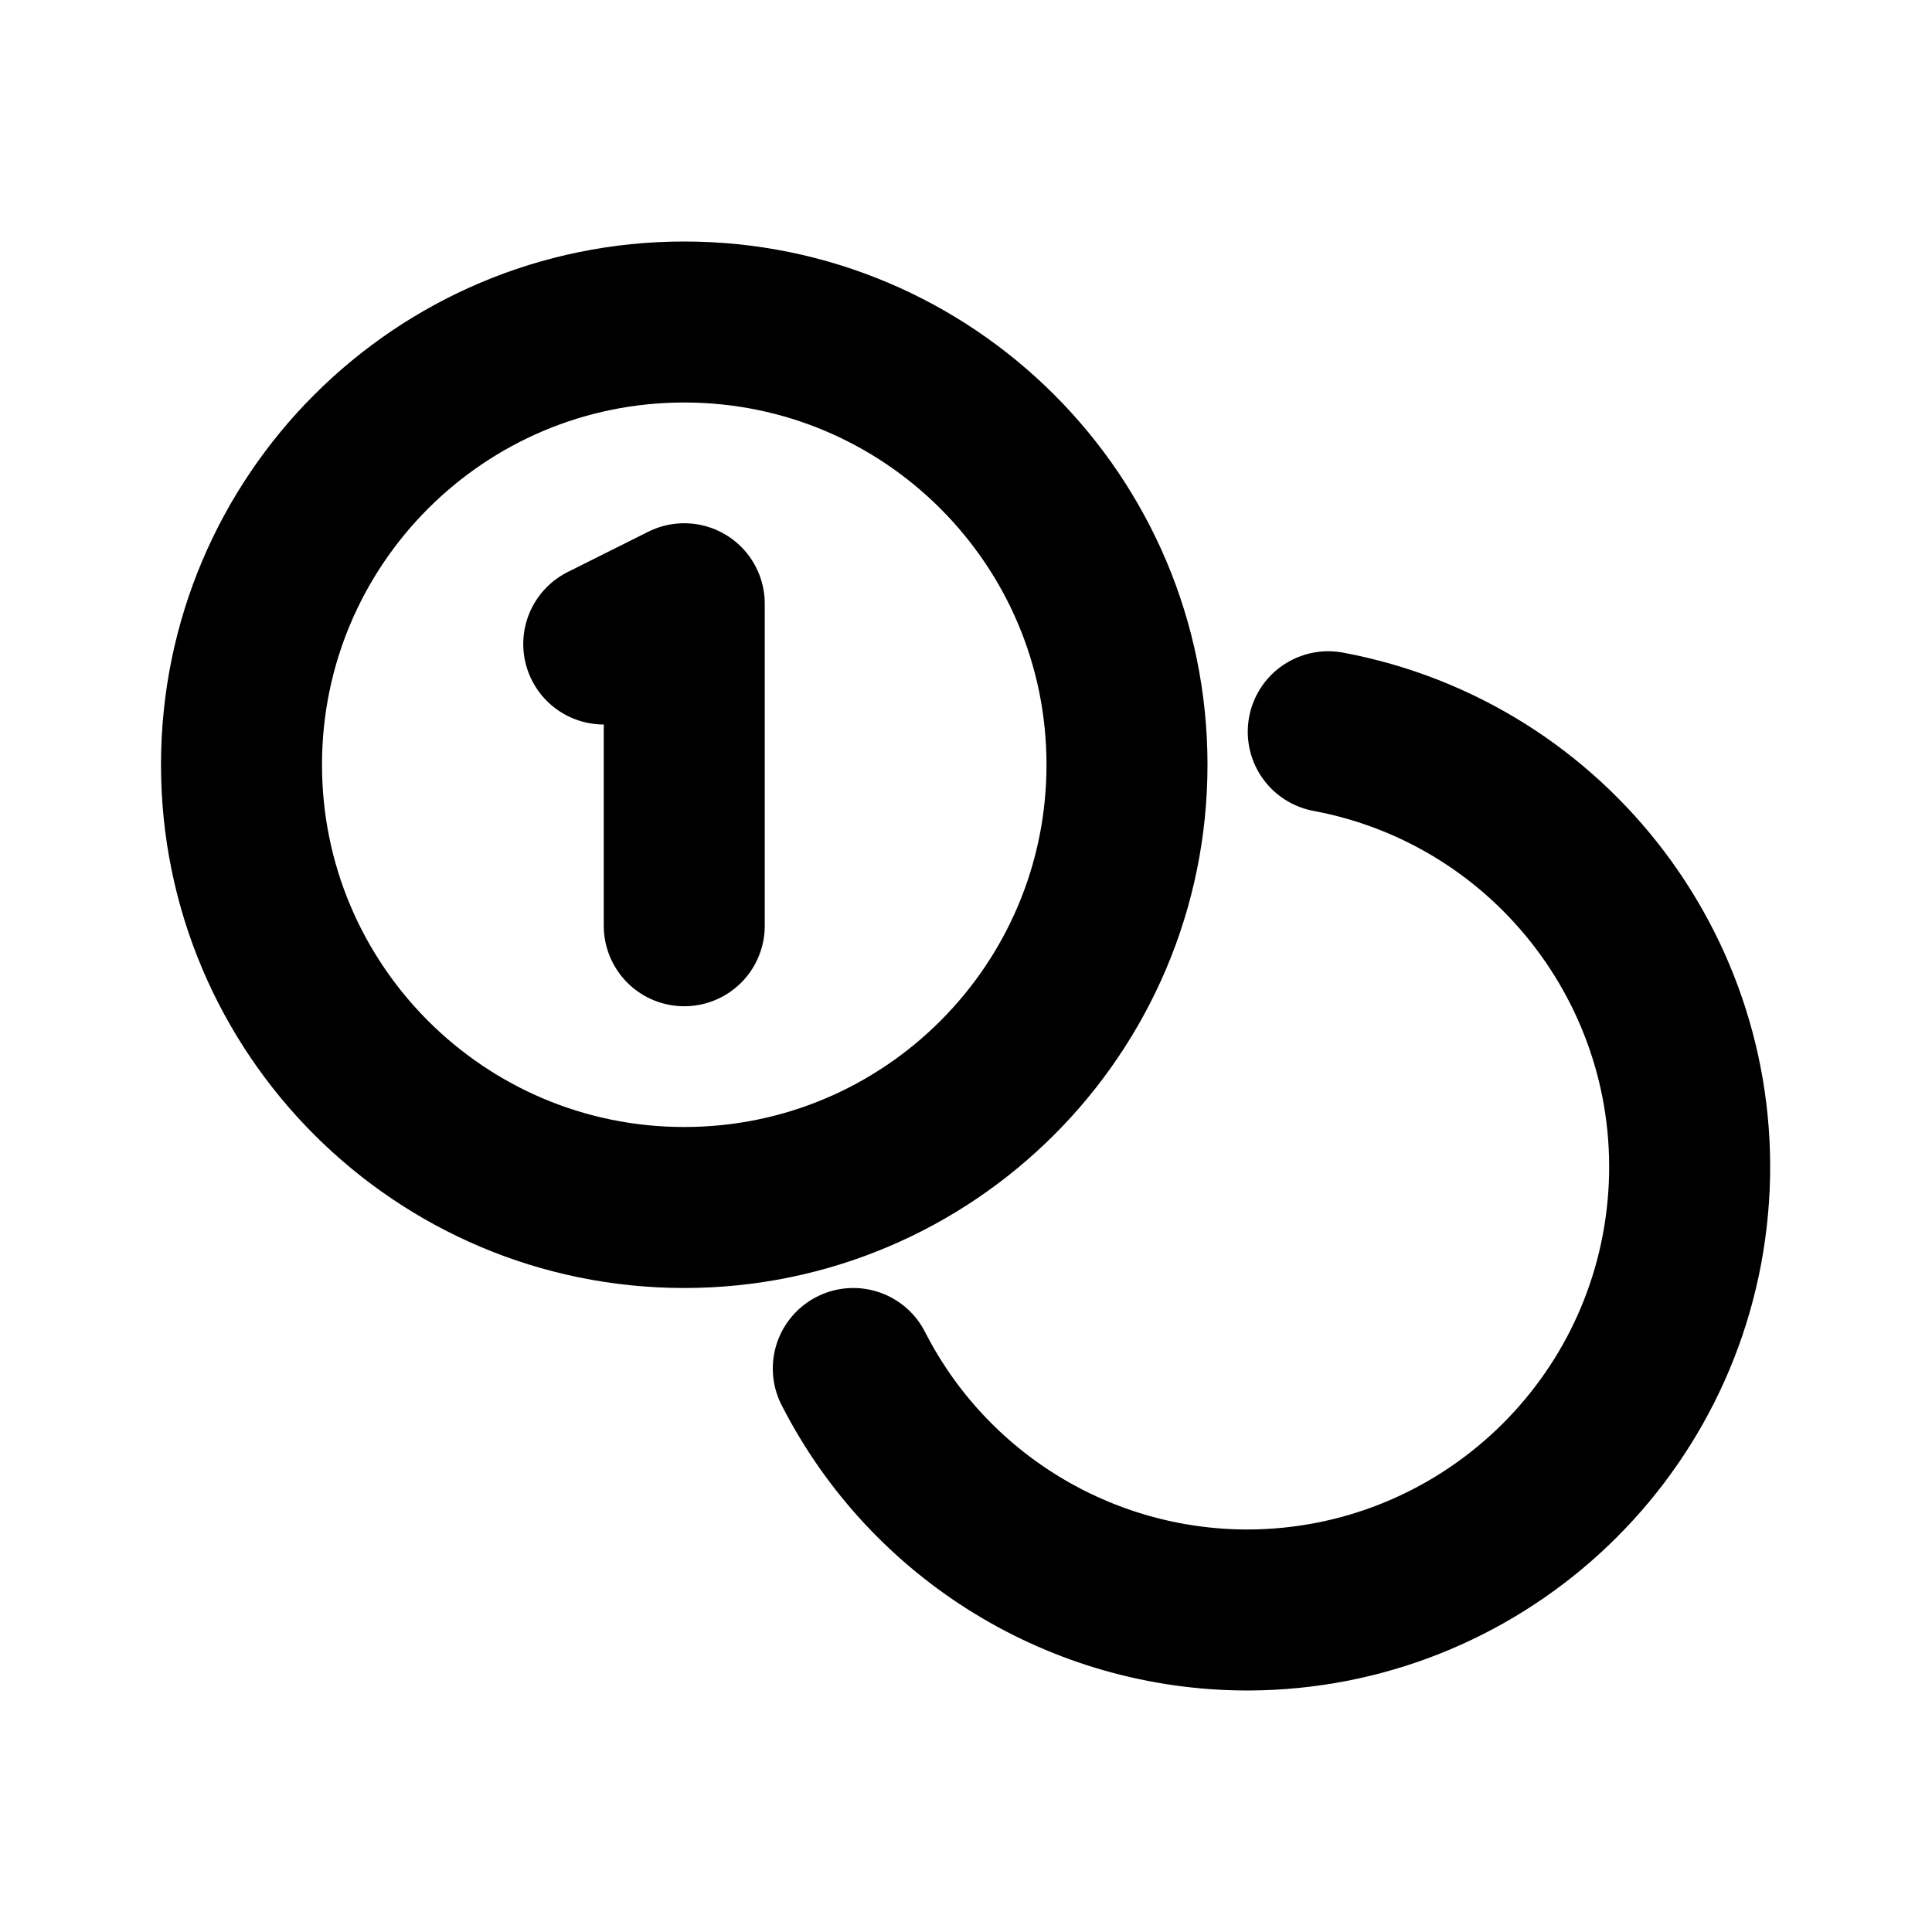
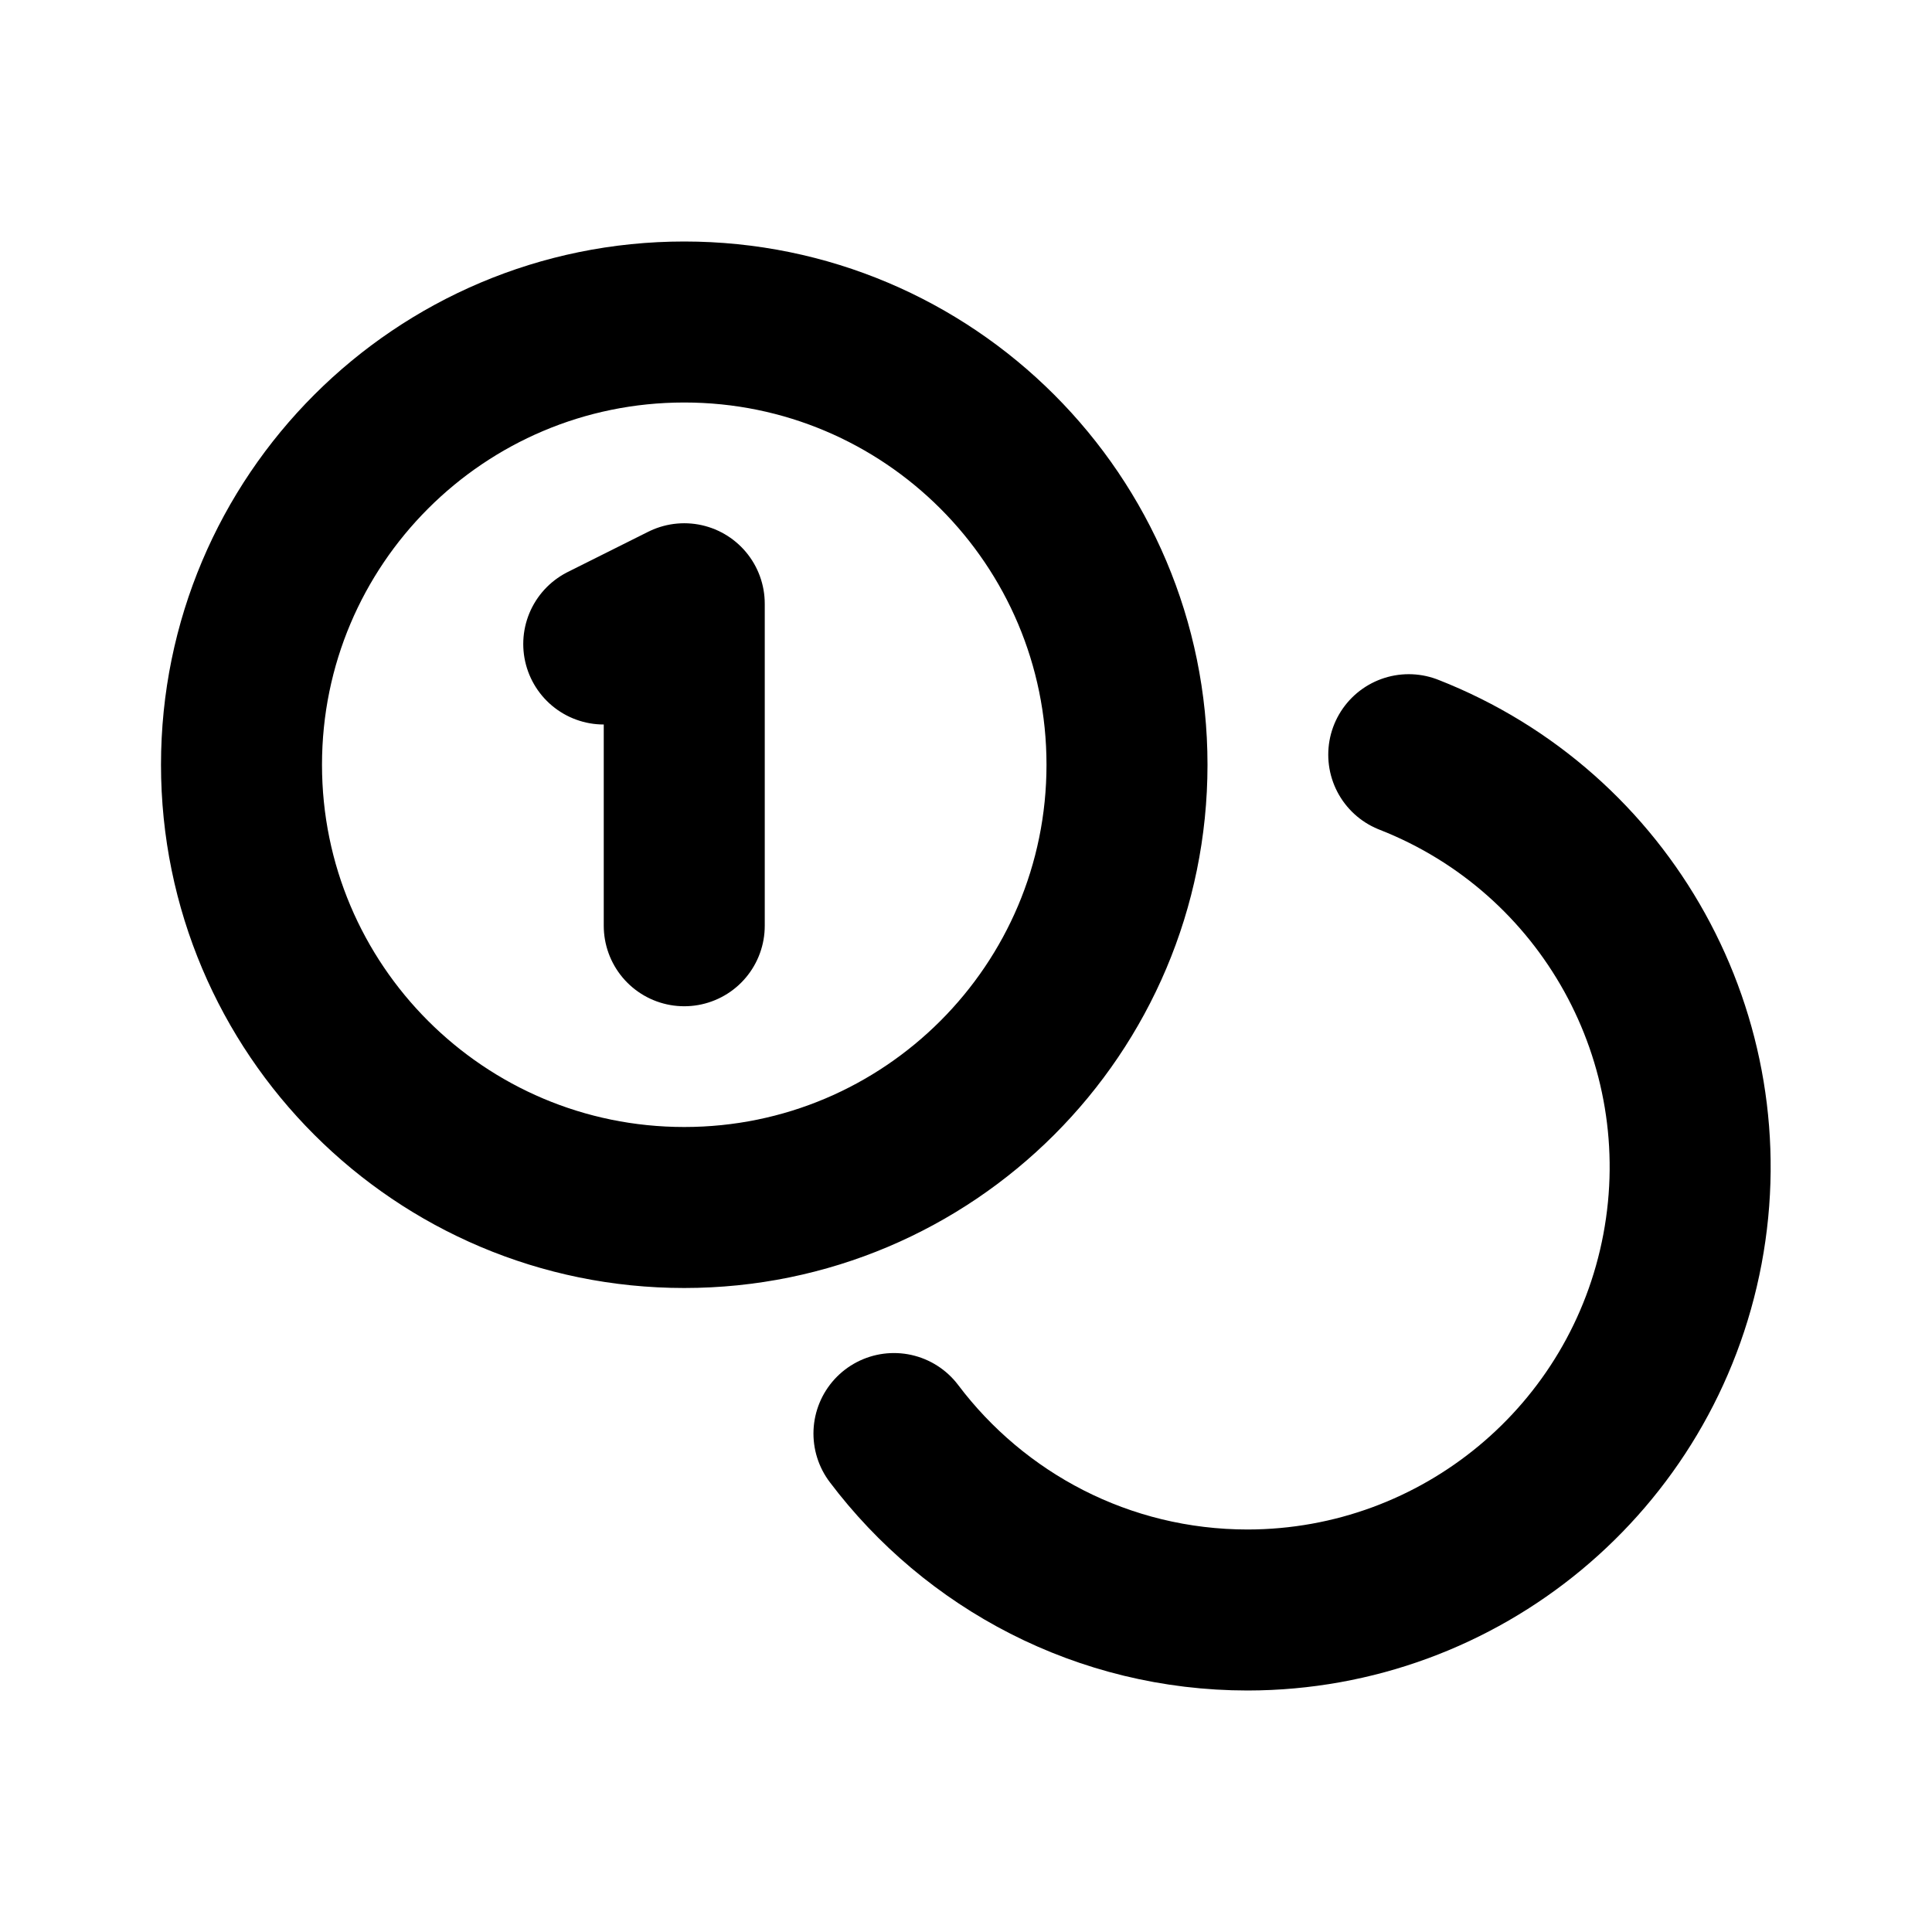
<svg xmlns="http://www.w3.org/2000/svg" width="24" height="24" fill="none" viewBox="0 0 24 24">
-   <path stroke="currentColor" stroke-linecap="round" stroke-linejoin="round" stroke-width="2" d="M16.5 9.09a5.502 5.502 0 0 1-1 10.91 5.5 5.5 0 0 1-4.9-3M7.5 8l1-.5v4m5.5-2a5.5 5.5 0 1 1-11 0 5.5 5.5 0 0 1 11 0Z" />
+   <path stroke="currentColor" stroke-linecap="round" stroke-linejoin="round" stroke-width="2" d="m7.5 8 1-.5v4m9-2.125A5.502 5.502 0 0 1 15.5 20c-1.796 0-3.39-.86-4.395-2.192M14 9.5a5.5 5.5 0 1 1-11 0 5.5 5.5 0 0 1 11 0Z" />
</svg>
